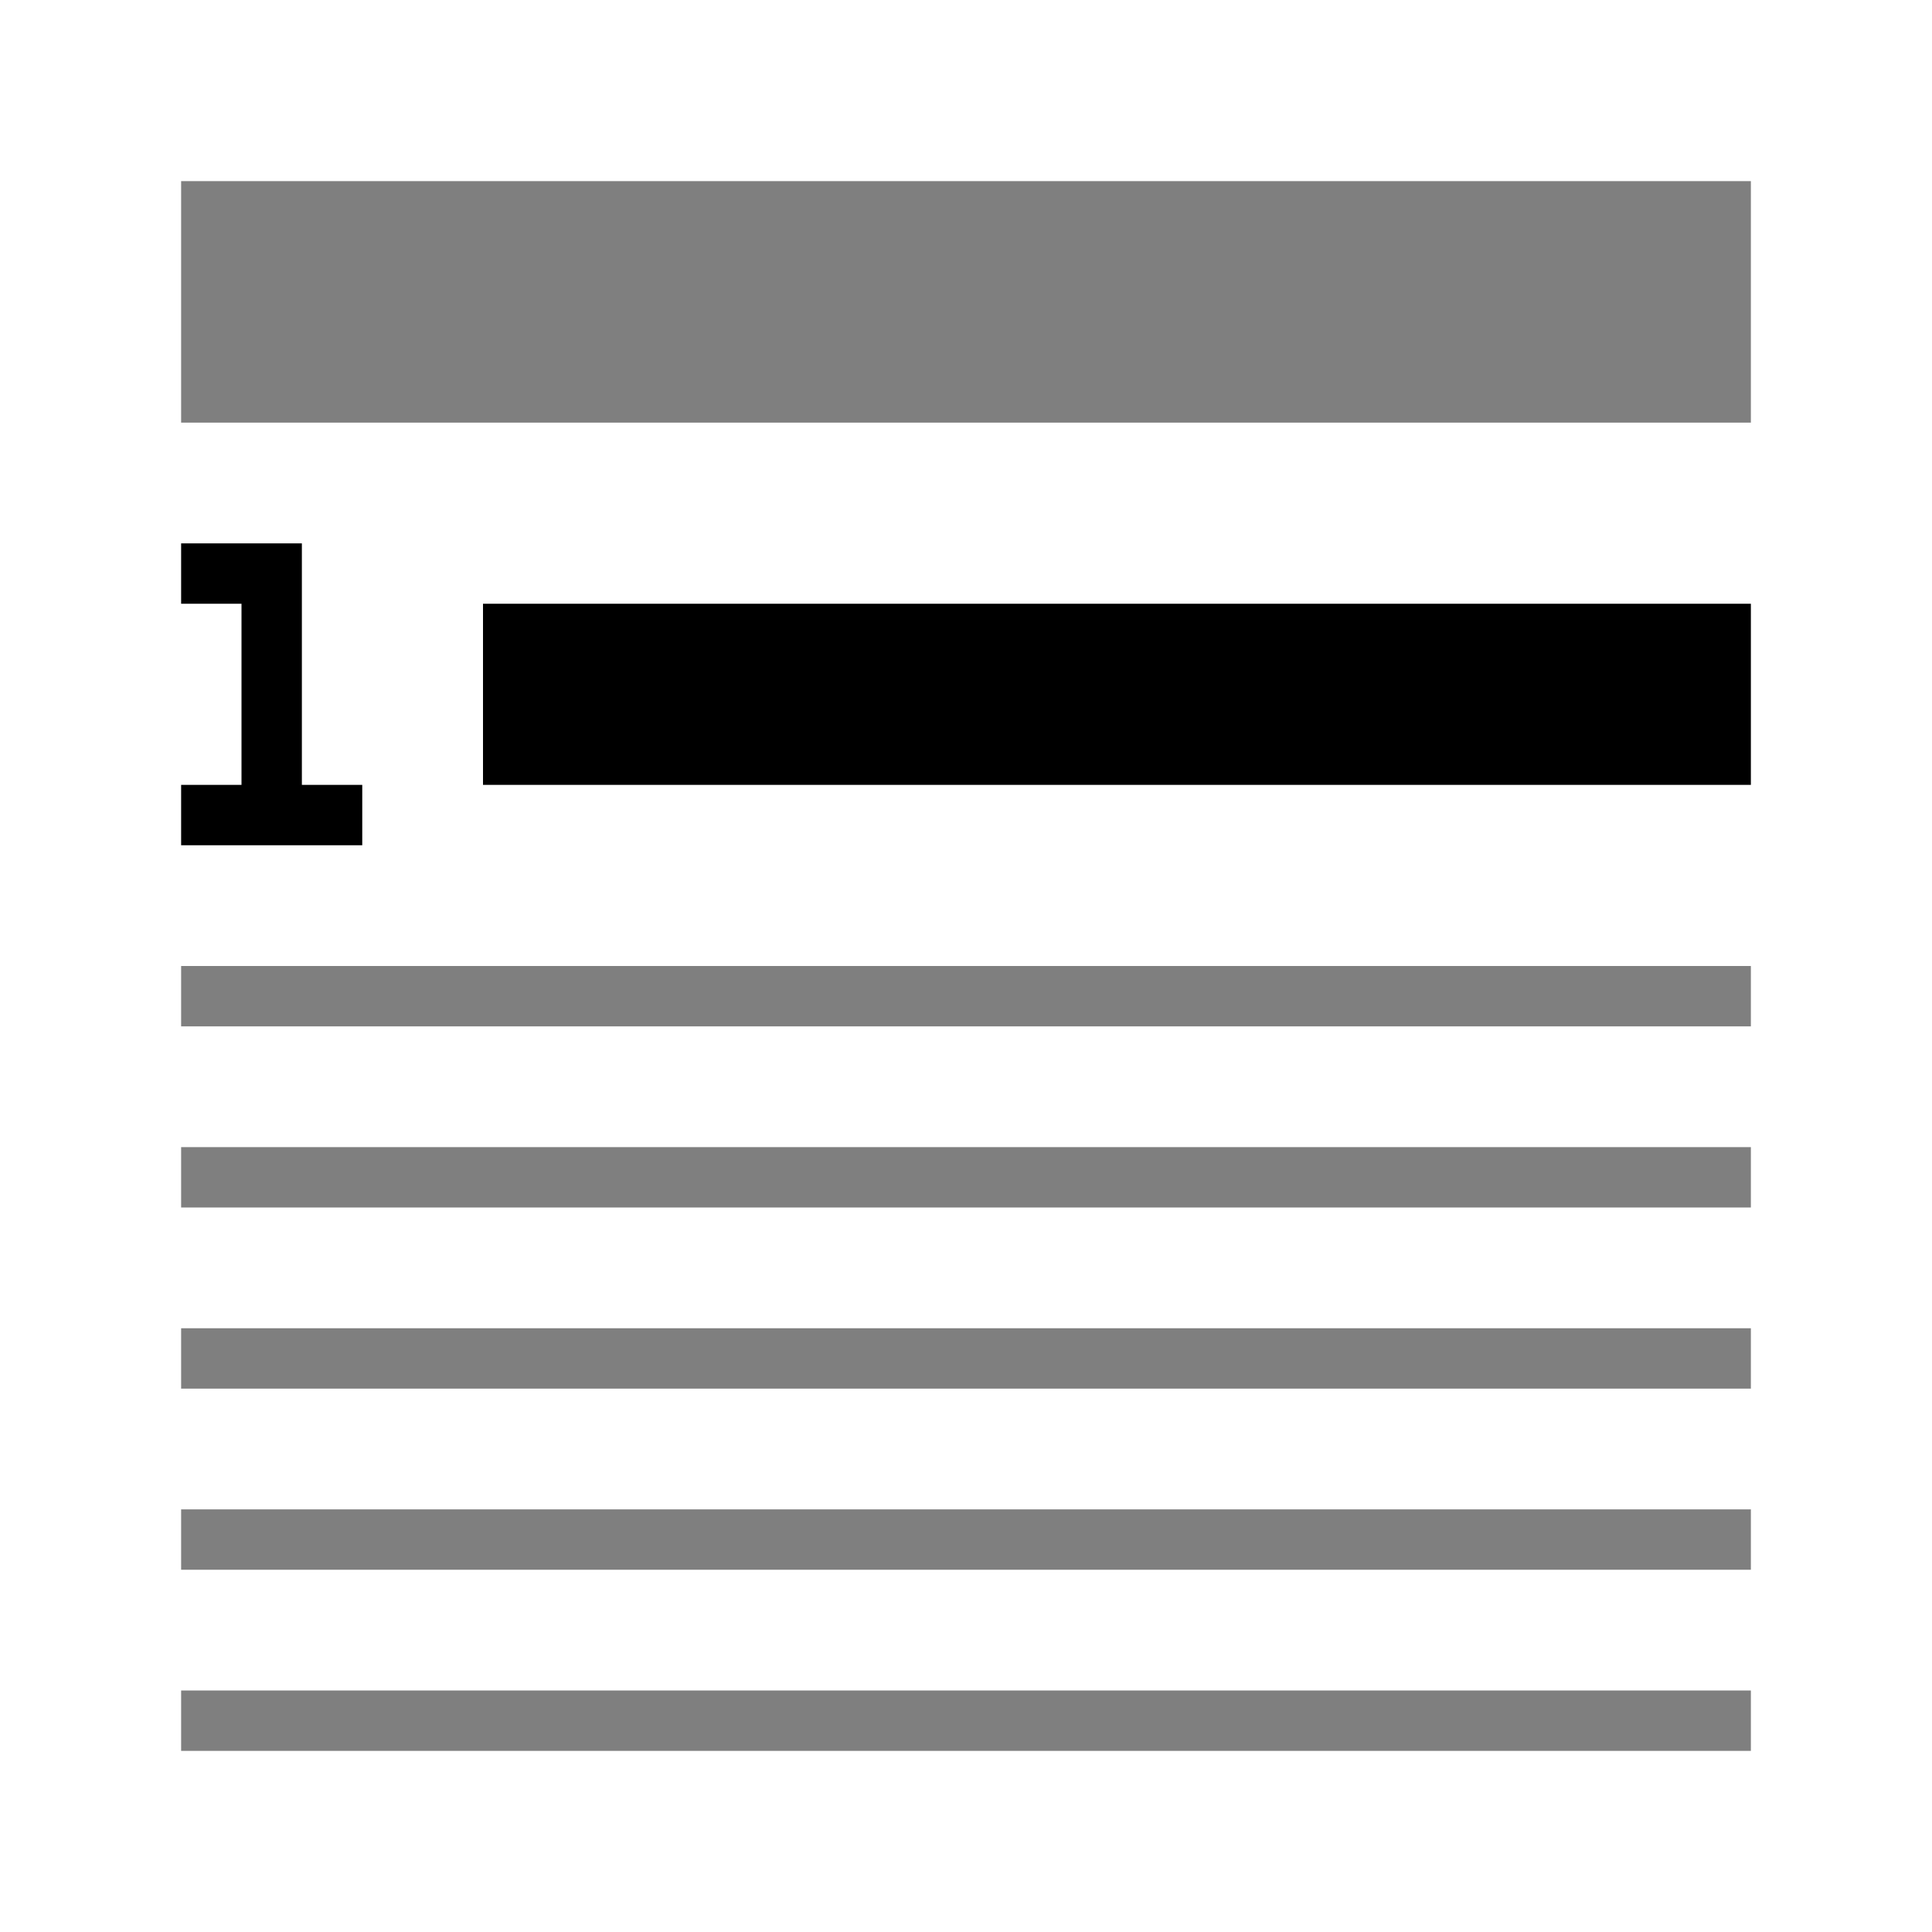
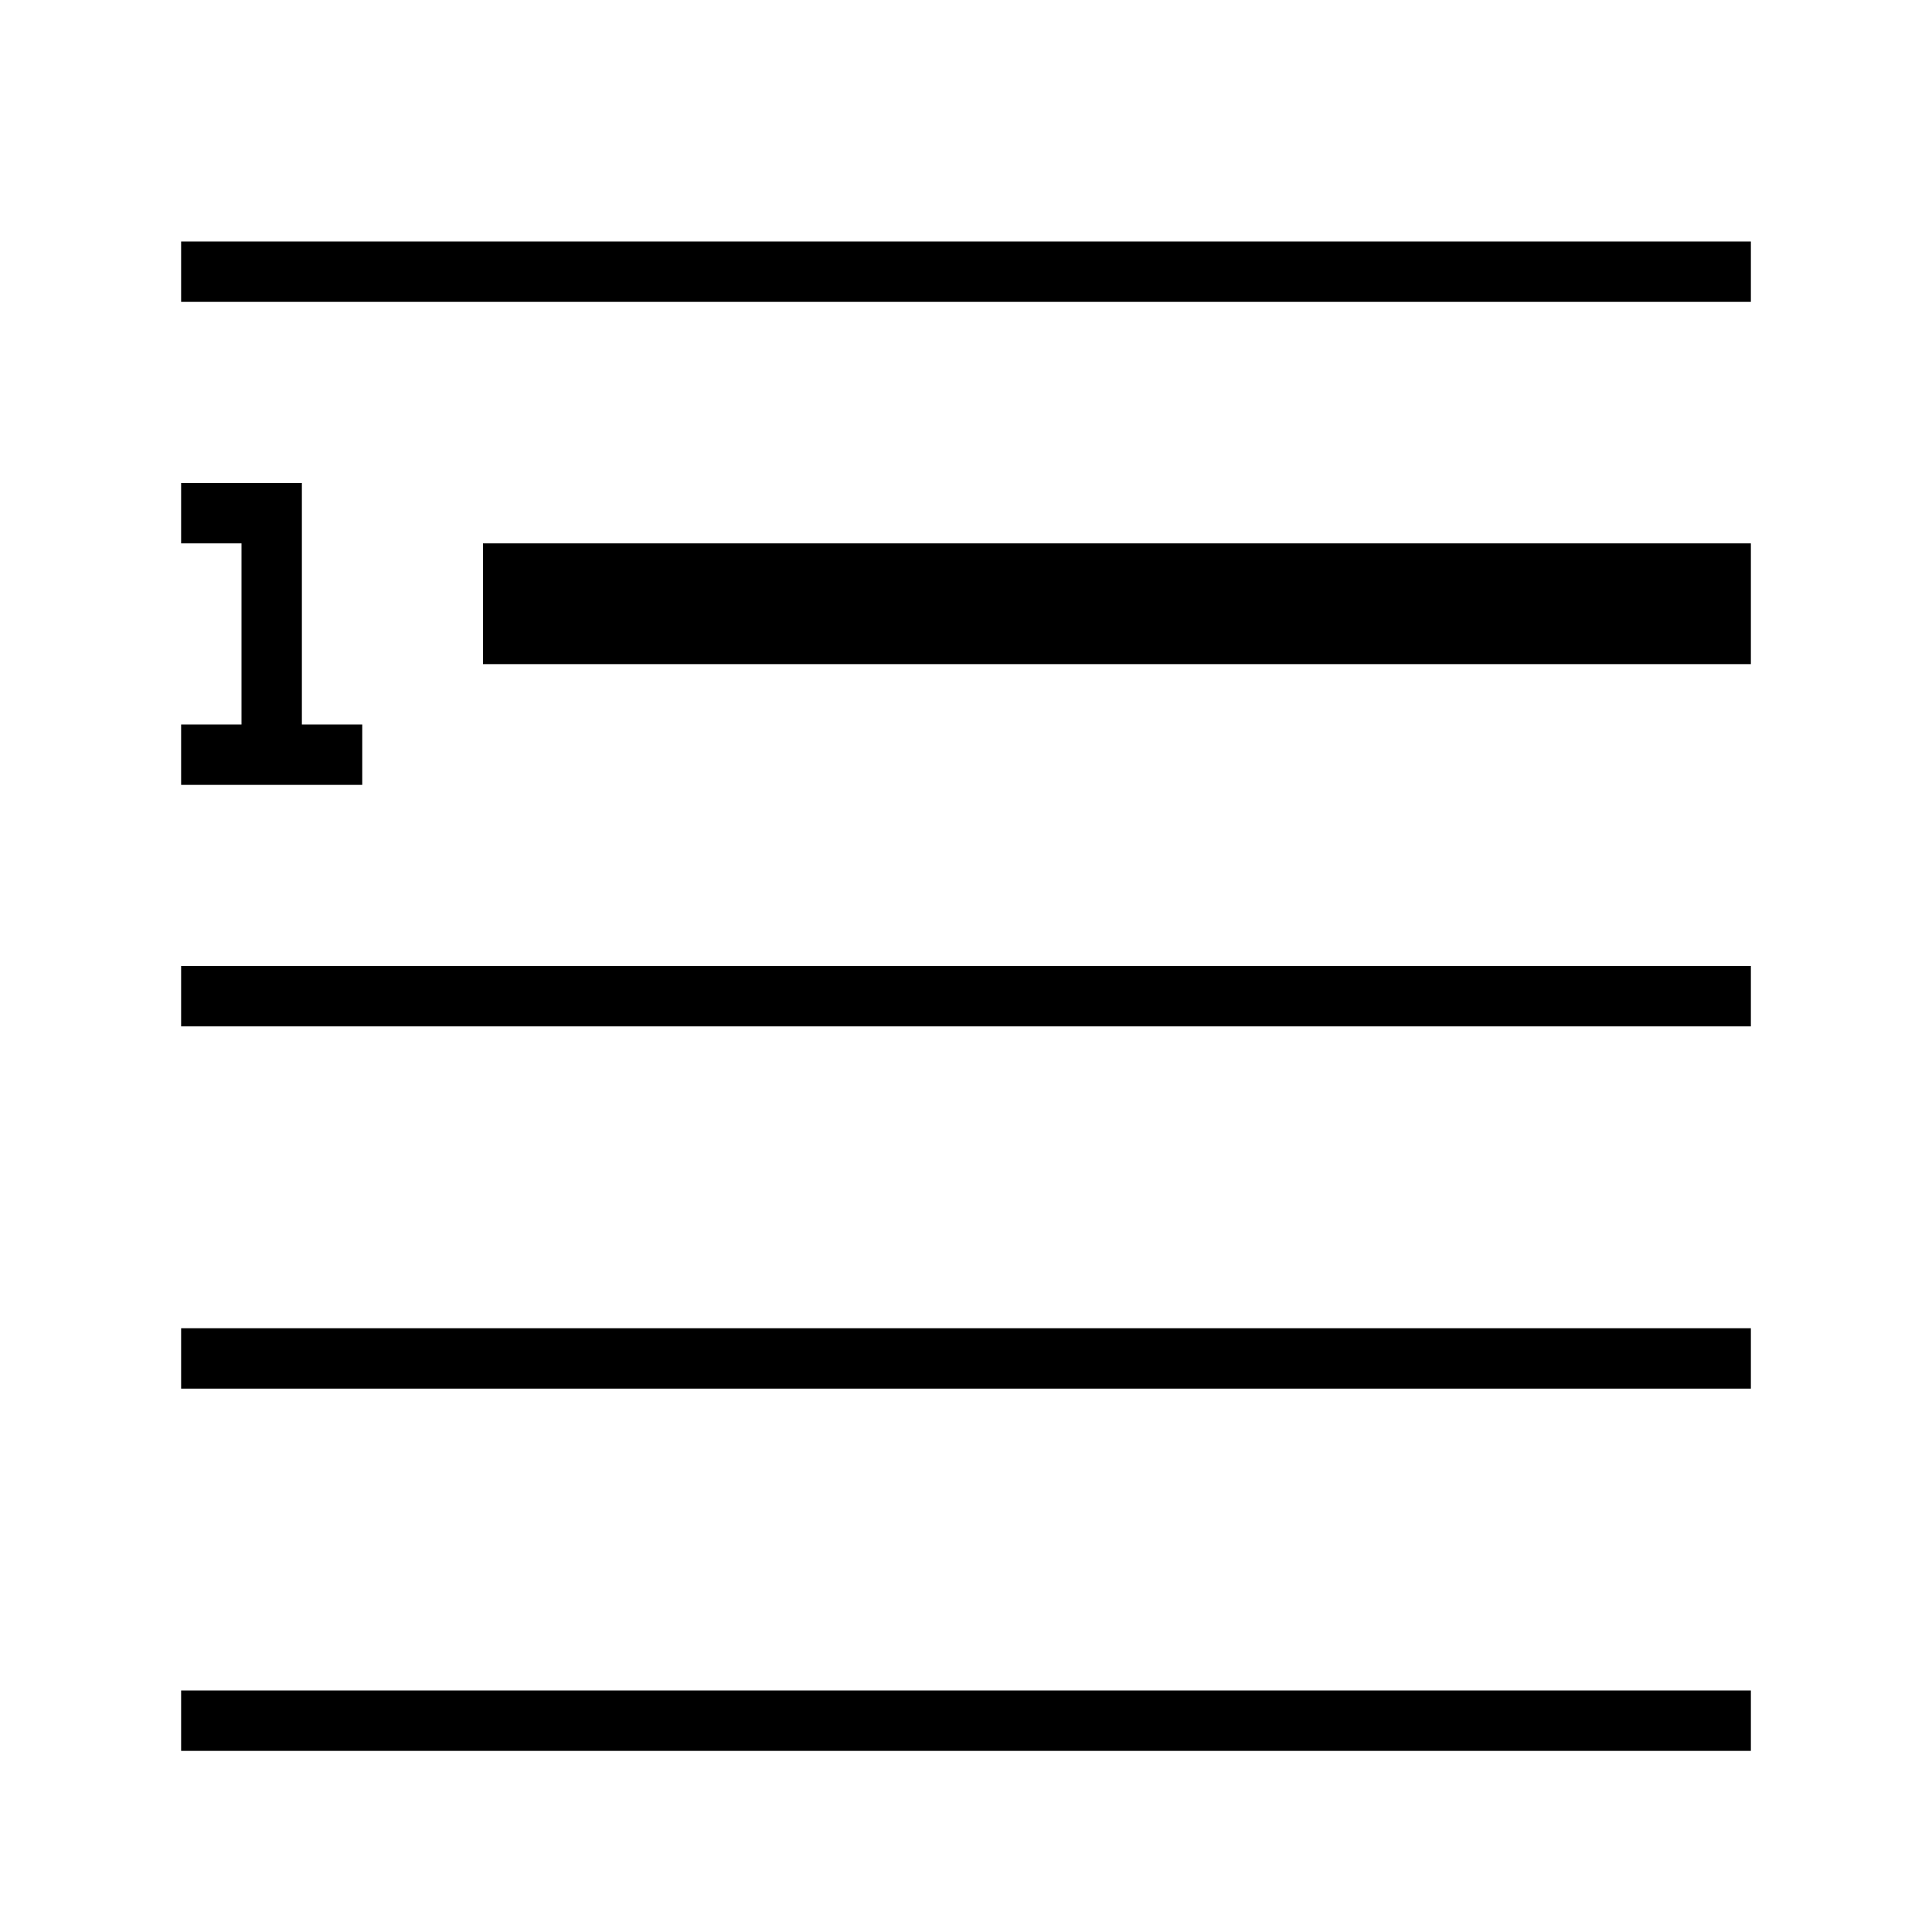
- <svg xmlns="http://www.w3.org/2000/svg" viewBox="0 0 32 32">
-   <path d="M6 13v1H3v-1h1v-3H3V9h2v4zm2 0h21v-3H8z" />
-   <path opacity=".5" d="M3 19h26v1H3zm0-2h26v-1H3zm0 6h26v-1H3zm0 3h26v-1H3zm0 3h26v-1H3zM3 7h26V3H3z" />
+ <svg xmlns="http://www.w3.org/2000/svg" id="icons" viewBox="0 0 32 32">
+   <path d="M6 12v1H3v-1h1V9H3V8h2v4zm2-1h21V9H8zm-5 6h26v-1H3zm0 6h26v-1H3zm0 6h26v-1H3zM3 5h26V4H3z" />
  <path fill="none" d="M0 0h32v32H0z" />
</svg>
